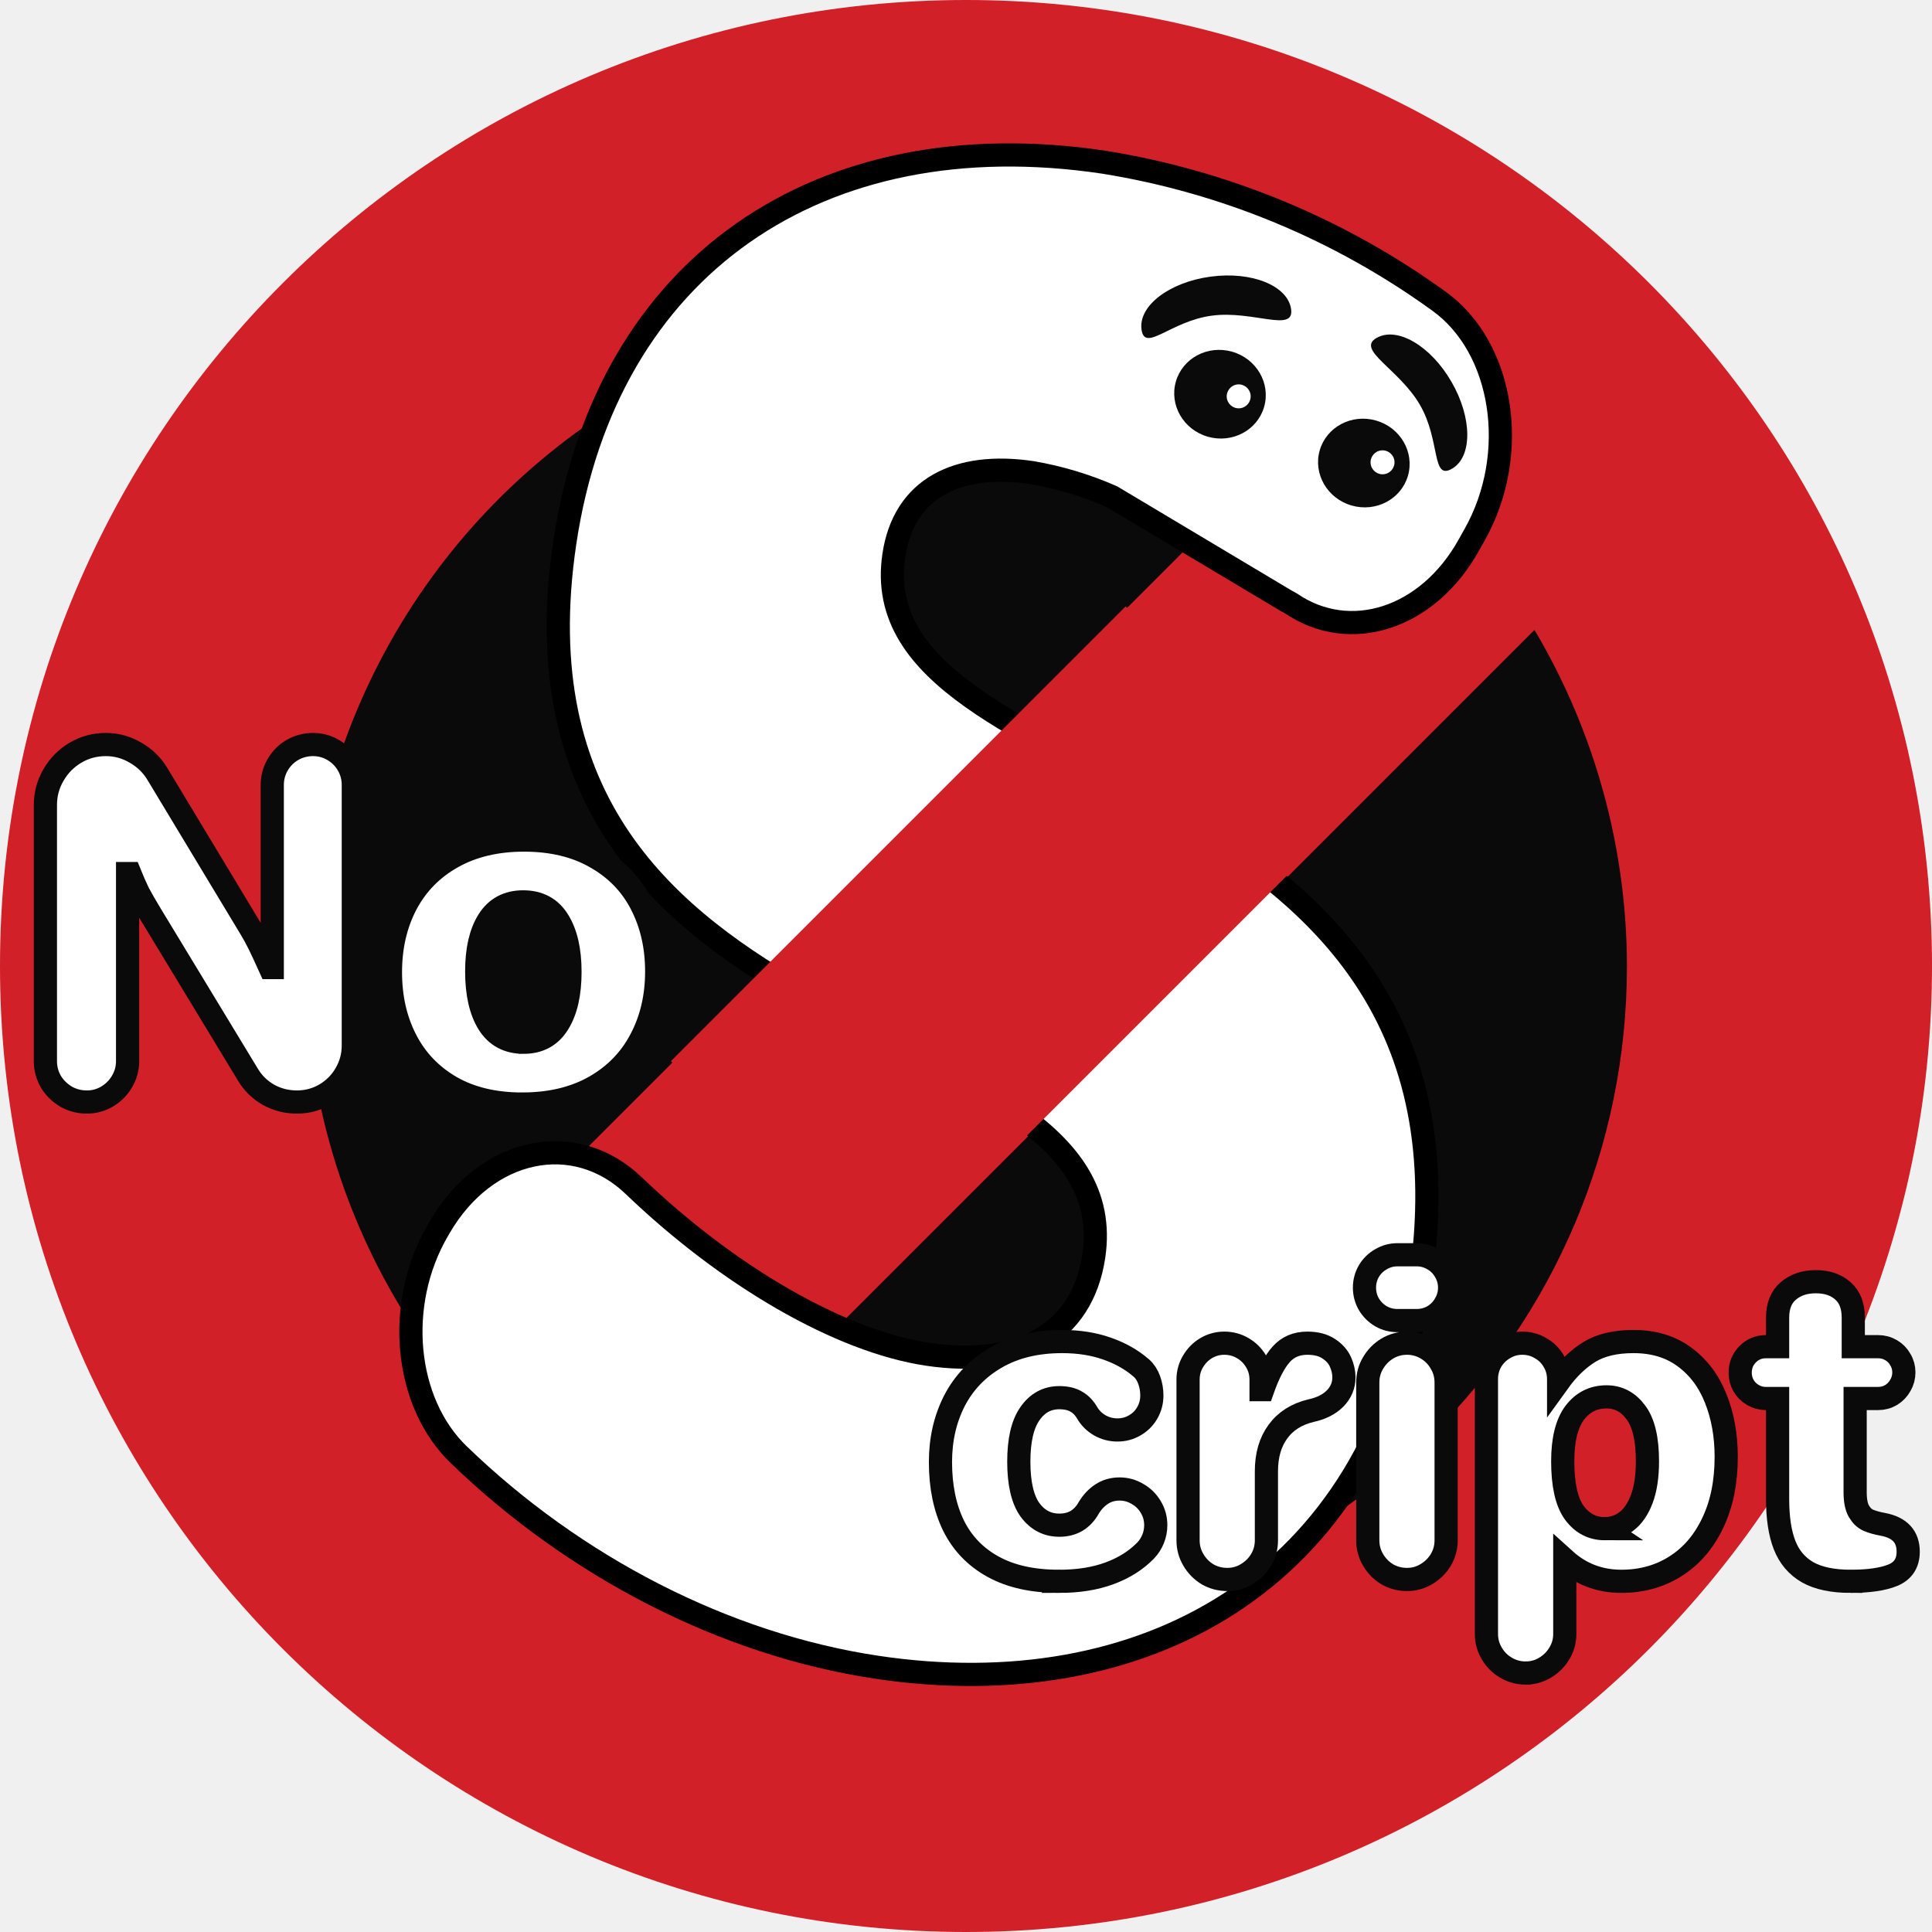
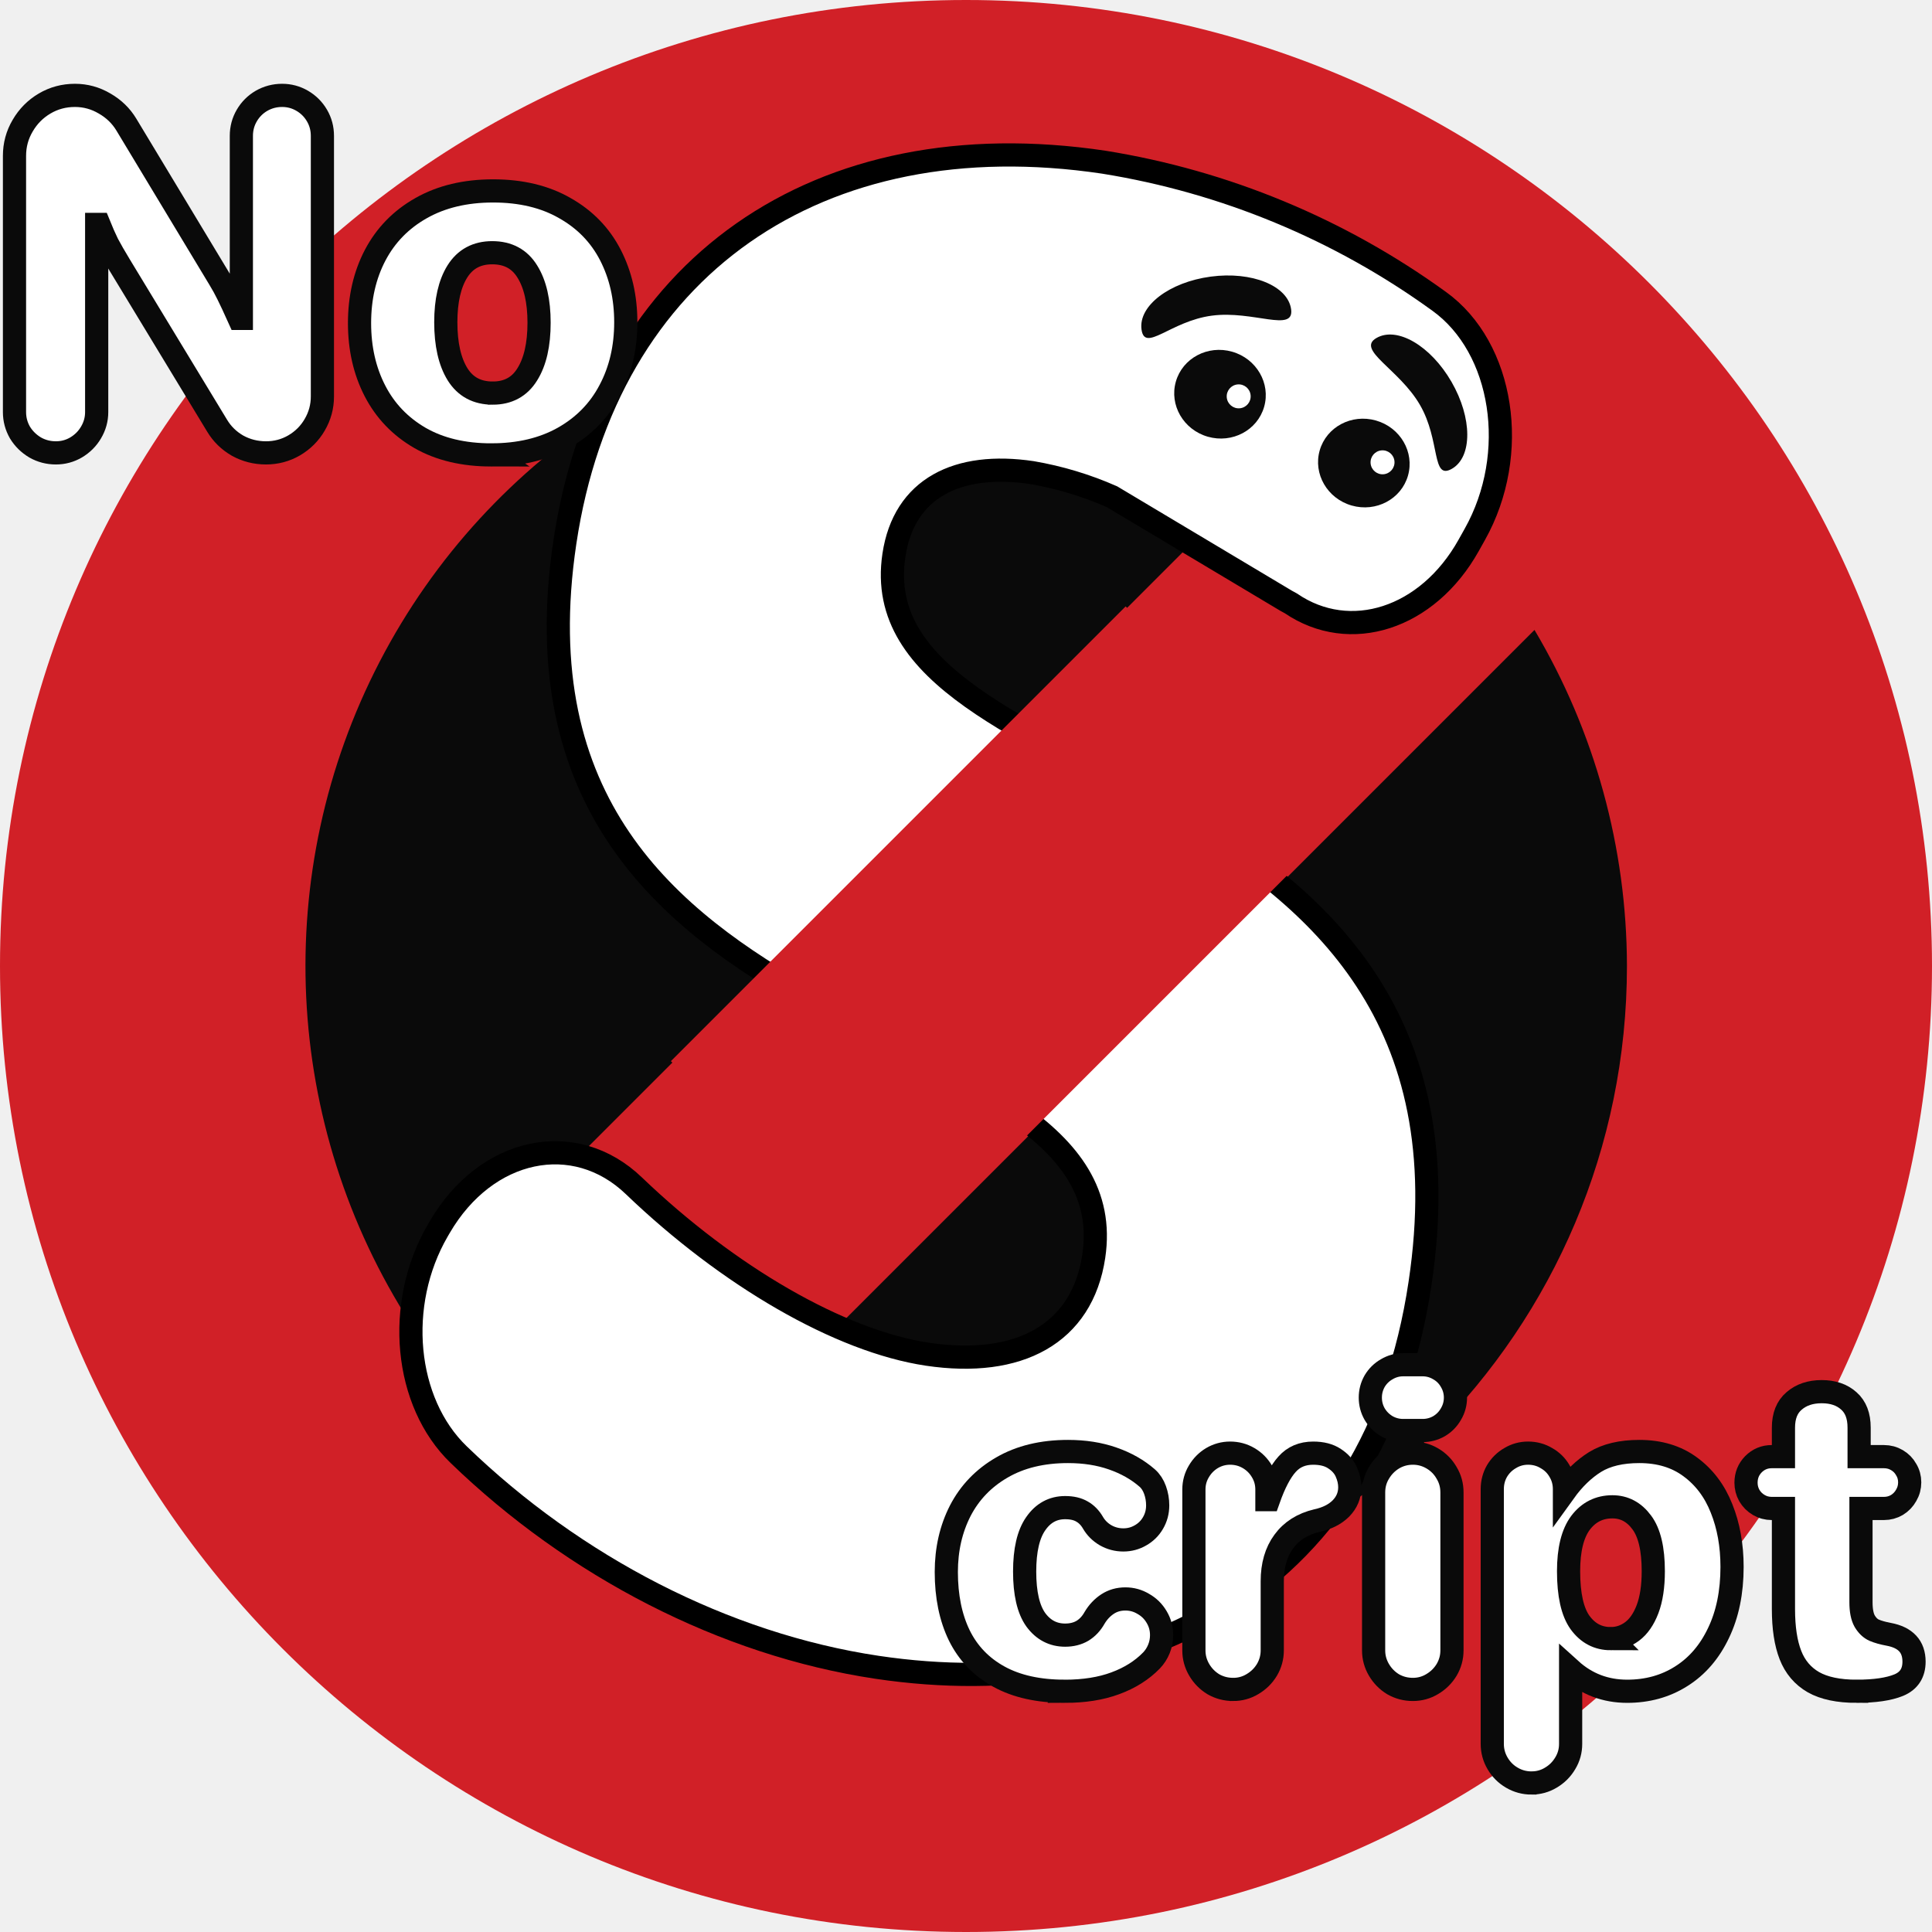
<svg xmlns="http://www.w3.org/2000/svg" height="250" width="250" version="1.1" viewBox="0 0 250 250" data-name="Layer 1" id="Layer_1">
  <defs id="defs1040">
    <style id="style1038">.cls-1{fill:#0a0a0a;}.cls-2{fill:#d12027;}.cls-3,.cls-4{fill:#fff;}.cls-3{stroke:#000;stroke-miterlimit:10;stroke-width:3px;}</style>
  </defs>
  <ellipse style="fill:#0a0a0a" id="ellipse1044" ry="100.52" rx="105.69" cy="133.277" cx="123.551" class="cls-1" />
  <path id="rect1046" d="M 125.021,1.7056896e-6 A 125,125 0 1 0 250,125.001 125,125 0 0 0 125.021,1.7056896e-6 Z M 121.465,39.559 a 85.505,85.505 0 0 1 49.865,13.616 L 53.174,171.331 A 85.505,85.505 0 0 1 121.465,39.559 Z m 77.098,41.954 a 85.505,85.505 0 0 1 11.963,43.476 85.505,85.505 0 0 1 -85.506,85.525 v -0.019 A 85.505,85.505 0 0 1 81.561,198.516 Z" style="fill:#d12027;stroke-width:0.998" />
  <path style="fill:#ffffff;stroke:#000000;stroke-width:3px;stroke-miterlimit:10" id="path1050" d="m 115.671,71.857 c 1.3,-8.72 8.27,-12.13 17.87,-10.7 a 44.15,44.15 0 0 1 10.33,3.11 v 0 l 22.57,13.48 c 0.2,0.12 0.4,0.22 0.6,0.33 7.64,5.21 17.69,2 23,-7.5 l 0.8,-1.43 c 5.84,-10.4 3.73,-24.16 -4.62,-30.16 a 101.34,101.34 0 0 0 -43.39,-18 c -36.84,-5.5 -64.41,13.5 -69.74,49.19 -10.09,67.57 73.28,60 68.44,92.39 -1.51,10.08 -9.73,14.42 -21.5,12.67 -11.37,-1.7 -25.82,-10.11 -38,-21.79 -7.65,-7.36 -19.11,-5 -25.14,5.36 l -0.25,0.43 c -5.54,9.54 -4.31,22.23 2.72,29 14.94,14.44 34.33,24.55 54.13,27.51 34,5.08 64.44,-10.71 70.26,-49.67 10.32,-68.59 -72.8,-62.62 -68.08,-94.22 z" class="cls-3" />
  <rect style="fill:#d12027" id="rect1052" transform="rotate(-135)" height="83.22" width="39.39" y="-35.708" x="-197.871" class="cls-2" />
  <path style="fill:#0a0a0a" id="path1054" d="m 178.111,43.737 c -2.67,1.54 2.92,4 5.62,8.64 2.7,4.64 1.48,9.82 4.15,8.28 2.67,-1.54 2.64,-6.58 -0.06,-11.25 -2.7,-4.67 -7.04,-7.21 -9.71,-5.67 z" class="cls-1" />
  <path style="fill:#0a0a0a" id="path1056" d="m 167.071,40.027 c 0.41,3.05 -4.92,0.11 -10.27,0.82 -5.35,0.71 -8.68,4.83 -9.09,1.78 -0.41,-3.05 3.59,-6.11 8.94,-6.83 5.35,-0.72 10.01,1.18 10.42,4.23 z" class="cls-1" />
  <ellipse style="fill:#0a0a0a" id="ellipse1058" transform="rotate(-74.08)" ry="5.94" rx="5.72" cy="186.146" cx="-9.21" class="cls-1" />
  <ellipse style="fill:#0a0a0a" id="ellipse1060" transform="rotate(-74.08)" ry="5.94" rx="5.72" cy="165.804" cx="-5.752" class="cls-1" />
  <circle style="fill:#ffffff" id="circle1062" transform="rotate(-5)" r="1.55" cy="65.063" cx="155.206" class="cls-4" />
  <circle style="fill:#ffffff" id="circle1064" transform="rotate(-5)" r="1.55" cy="75.188" cx="173.005" class="cls-4" />
  <text id="text922" y="41.158" x="-139.335" style="font-style:normal;font-variant:normal;font-weight:bold;font-stretch:normal;font-size:40px;line-height:1.25;font-family:Jellee;-inkscape-font-specification:'Jellee, Bold';font-variant-ligatures:normal;font-variant-caps:normal;font-variant-numeric:normal;font-feature-settings:normal;text-align:start;letter-spacing:0px;word-spacing:0px;writing-mode:lr-tb;text-anchor:start;fill:#d12027;fill-opacity:1;stroke:none" xml:space="preserve">
    <tspan y="77.272" x="-139.335" id="tspan924" />
  </text>
  <text id="text932" y="179.577" x="191.869" style="font-style:normal;font-variant:normal;font-weight:bold;font-stretch:normal;font-size:40px;line-height:1.25;font-family:Jellee;-inkscape-font-specification:'Jellee, Bold';font-variant-ligatures:normal;font-variant-caps:normal;font-variant-numeric:normal;font-feature-settings:normal;text-align:start;letter-spacing:0px;word-spacing:0px;writing-mode:lr-tb;text-anchor:start;fill:#ffffff;fill-opacity:1;stroke:#0a0a0a;stroke-width:3.78;stroke-miterlimit:4;stroke-dasharray:none;stroke-opacity:1" xml:space="preserve">
    <tspan y="215.69" x="191.869" id="tspan930" />
  </text>
  <g style="display:none" transform="translate(0.02081999,-1.023268)" id="layer1">
    <text id="text937" y="186.831" x="118.136" style="font-style:normal;font-variant:normal;font-weight:bold;font-stretch:normal;font-size:28.059px;line-height:1.25;font-family:Jellee;-inkscape-font-specification:'Jellee, Bold';font-variant-ligatures:normal;font-variant-caps:normal;font-variant-numeric:normal;font-feature-settings:normal;text-align:start;letter-spacing:0px;word-spacing:0px;writing-mode:lr-tb;text-anchor:start;fill:#ffffff;fill-opacity:1;stroke:#0a0a0a;stroke-width:3;stroke-miterlimit:4;stroke-dasharray:none;stroke-opacity:1" xml:space="preserve">
      <tspan style="font-style:normal;font-variant:normal;font-weight:bold;font-stretch:normal;font-size:54.496px;font-family:Jellee;-inkscape-font-specification:'Jellee, Bold';font-variant-ligatures:normal;font-variant-caps:normal;font-variant-numeric:normal;font-feature-settings:normal;text-align:start;writing-mode:lr-tb;text-anchor:start;fill:#ffffff;fill-opacity:1;stroke:#0a0a0a;stroke-width:3;stroke-miterlimit:4;stroke-dasharray:none;stroke-opacity:1" y="186.831" x="118.136" id="tspan935">cript</tspan>
    </text>
    <text id="text4651" y="143.156" x="2.749" style="font-style:normal;font-variant:normal;font-weight:bold;font-stretch:normal;font-size:78.57px;line-height:1.25;font-family:Jellee;-inkscape-font-specification:'Jellee, Bold';font-variant-ligatures:normal;font-variant-caps:normal;font-variant-numeric:normal;font-feature-settings:normal;text-align:start;letter-spacing:0px;word-spacing:0px;writing-mode:lr-tb;text-anchor:start;fill:#ffffff;fill-opacity:1;stroke:#0a0a0a;stroke-width:3;stroke-miterlimit:4;stroke-dasharray:none;stroke-opacity:1" xml:space="preserve">
      <tspan style="font-style:normal;font-variant:normal;font-weight:bold;font-stretch:normal;font-size:60px;font-family:Jellee;-inkscape-font-specification:'Jellee, Bold';font-variant-ligatures:normal;font-variant-caps:normal;font-variant-numeric:normal;font-feature-settings:normal;text-align:start;writing-mode:lr-tb;text-anchor:start;fill:#ffffff;fill-opacity:1;stroke:#0a0a0a;stroke-width:3;stroke-miterlimit:4;stroke-dasharray:none;stroke-opacity:1" y="143.156" x="2.749" id="tspan4649">No</tspan>
    </text>
  </g>
  <g id="g5842" transform="translate(0.02082,-1.023268)" style="display:inline">
-     <g transform="translate(0,-28)" id="text5836" style="font-style:normal;font-variant:normal;font-weight:bold;font-stretch:normal;font-size:28.059px;line-height:1.25;font-family:Jellee;-inkscape-font-specification:'Jellee, Bold';font-variant-ligatures:normal;font-variant-caps:normal;font-variant-numeric:normal;font-feature-settings:normal;text-align:start;letter-spacing:0px;word-spacing:0px;writing-mode:lr-tb;text-anchor:start;fill:#ffffff;fill-opacity:1;stroke:#0a0a0a;stroke-width:3;stroke-miterlimit:4;stroke-dasharray:none;stroke-opacity:1" aria-label="cript">
+     <g transform="translate(0.755762,-13.77206)" id="text5836" style="font-style:normal;font-variant:normal;font-weight:bold;font-stretch:normal;font-size:28.059px;line-height:1.25;font-family:Jellee;-inkscape-font-specification:'Jellee, Bold';font-variant-ligatures:normal;font-variant-caps:normal;font-variant-numeric:normal;font-feature-settings:normal;text-align:start;letter-spacing:0px;word-spacing:0px;writing-mode:lr-tb;text-anchor:start;fill:#ffffff;fill-opacity:1;stroke:#0a0a0a;stroke-width:3;stroke-miterlimit:4;stroke-dasharray:none;stroke-opacity:1" aria-label="cript">
      <path id="path5849" style="font-style:normal;font-variant:normal;font-weight:bold;font-stretch:normal;font-size:54.496px;font-family:Jellee;-inkscape-font-specification:'Jellee, Bold';font-variant-ligatures:normal;font-variant-caps:normal;font-variant-numeric:normal;font-feature-settings:normal;text-align:start;writing-mode:lr-tb;text-anchor:start;fill:#ffffff;fill-opacity:1;stroke:#0a0a0a;stroke-width:3;stroke-miterlimit:4;stroke-dasharray:none;stroke-opacity:1" d="m 137.002,233.645 q -5.082,0 -8.515,-1.889 -3.433,-1.889 -5.136,-5.348 -1.676,-3.459 -1.676,-8.196 0,-4.391 1.809,-7.93 1.836,-3.539 5.375,-5.588 3.566,-2.076 8.568,-2.076 3.193,0 5.774,0.905 2.608,0.905 4.47,2.528 0.665,0.585 1.011,1.543 0.346,0.958 0.346,1.996 0,1.251 -0.612,2.288 -0.585,1.011 -1.623,1.597 -1.011,0.585 -2.209,0.585 -1.251,0 -2.315,-0.612 -1.038,-0.612 -1.623,-1.623 -0.559,-0.958 -1.41,-1.437 -0.852,-0.506 -2.182,-0.506 -2.368,0 -3.805,2.076 -1.437,2.049 -1.437,6.2 0,4.204 1.437,6.227 1.464,1.996 3.805,1.996 1.277,0 2.235,-0.559 0.958,-0.585 1.57,-1.676 0.665,-1.118 1.676,-1.783 1.011,-0.665 2.315,-0.665 1.251,0 2.315,0.639 1.091,0.612 1.73,1.703 0.639,1.064 0.639,2.342 0,0.931 -0.346,1.783 -0.346,0.851 -0.958,1.49 -1.863,1.916 -4.683,2.954 -2.794,1.038 -6.546,1.038 z" />
      <path id="path5851" style="font-style:normal;font-variant:normal;font-weight:bold;font-stretch:normal;font-size:54.496px;font-family:Jellee;-inkscape-font-specification:'Jellee, Bold';font-variant-ligatures:normal;font-variant-caps:normal;font-variant-numeric:normal;font-feature-settings:normal;text-align:start;writing-mode:lr-tb;text-anchor:start;fill:#ffffff;fill-opacity:1;stroke:#0a0a0a;stroke-width:3;stroke-miterlimit:4;stroke-dasharray:none;stroke-opacity:1" d="m 158.795,233.406 q -1.384,0 -2.554,-0.665 -1.144,-0.692 -1.836,-1.863 -0.692,-1.171 -0.692,-2.528 v -20.808 q 0,-1.277 0.639,-2.342 0.639,-1.091 1.703,-1.73 1.091,-0.639 2.342,-0.639 1.304,0 2.395,0.639 1.091,0.639 1.73,1.73 0.639,1.064 0.639,2.342 v 1.304 h 0.213 q 1.118,-3.167 2.395,-4.577 1.277,-1.437 3.379,-1.437 1.703,0 2.767,0.718 1.064,0.692 1.517,1.703 0.452,1.011 0.452,1.996 0,1.57 -1.144,2.741 -1.144,1.144 -3.113,1.57 -2.794,0.665 -4.284,2.714 -1.49,2.022 -1.49,5.136 v 8.941 q 0,1.357 -0.692,2.528 -0.692,1.144 -1.863,1.836 -1.144,0.692 -2.501,0.692 z" />
      <path id="path5853" style="font-style:normal;font-variant:normal;font-weight:bold;font-stretch:normal;font-size:54.496px;font-family:Jellee;-inkscape-font-specification:'Jellee, Bold';font-variant-ligatures:normal;font-variant-caps:normal;font-variant-numeric:normal;font-feature-settings:normal;text-align:start;writing-mode:lr-tb;text-anchor:start;fill:#ffffff;fill-opacity:1;stroke:#0a0a0a;stroke-width:3;stroke-miterlimit:4;stroke-dasharray:none;stroke-opacity:1" d="m 182.051,233.406 q -1.384,0 -2.554,-0.665 -1.144,-0.692 -1.836,-1.863 -0.692,-1.171 -0.692,-2.528 v -20.436 q 0,-1.384 0.692,-2.528 0.692,-1.171 1.836,-1.863 1.171,-0.692 2.554,-0.692 1.357,0 2.528,0.692 1.171,0.692 1.836,1.863 0.692,1.144 0.692,2.528 v 20.436 q 0,1.357 -0.692,2.528 -0.692,1.144 -1.863,1.836 -1.144,0.692 -2.501,0.692 z m -1.251,-33.501 q -1.144,0 -2.129,-0.559 -0.985,-0.585 -1.57,-1.57 -0.559,-0.985 -0.559,-2.129 0,-1.144 0.559,-2.129 0.585,-0.985 1.57,-1.543 0.985,-0.585 2.129,-0.585 h 2.501 q 1.144,0 2.129,0.585 0.985,0.559 1.543,1.543 0.585,0.985 0.585,2.129 0,1.144 -0.585,2.129 -0.559,0.985 -1.543,1.57 -0.985,0.559 -2.129,0.559 z" />
      <path id="path5855" style="font-style:normal;font-variant:normal;font-weight:bold;font-stretch:normal;font-size:54.496px;font-family:Jellee;-inkscape-font-specification:'Jellee, Bold';font-variant-ligatures:normal;font-variant-caps:normal;font-variant-numeric:normal;font-feature-settings:normal;text-align:start;writing-mode:lr-tb;text-anchor:start;fill:#ffffff;fill-opacity:1;stroke:#0a0a0a;stroke-width:3;stroke-miterlimit:4;stroke-dasharray:none;stroke-opacity:1" d="m 197.405,245.513 q -1.384,0 -2.554,-0.692 -1.144,-0.665 -1.836,-1.836 -0.692,-1.171 -0.692,-2.528 v -32.969 q 0,-1.277 0.612,-2.342 0.639,-1.064 1.703,-1.676 1.064,-0.639 2.315,-0.639 1.304,0 2.368,0.639 1.091,0.612 1.703,1.676 0.639,1.064 0.639,2.342 v 0.319 q 1.783,-2.475 3.965,-3.832 2.209,-1.357 5.721,-1.357 3.912,0 6.599,1.996 2.714,1.996 4.045,5.375 1.357,3.379 1.357,7.557 0,4.923 -1.756,8.568 -1.73,3.645 -4.816,5.588 -3.06,1.942 -6.998,1.942 -4.231,0 -7.318,-2.794 v 9.606 q 0,1.357 -0.692,2.501 -0.692,1.171 -1.863,1.863 -1.144,0.692 -2.501,0.692 z m 10.245,-18.68 q 1.517,0 2.767,-0.931 1.251,-0.931 1.996,-2.874 0.745,-1.969 0.745,-4.923 0,-4.311 -1.49,-6.306 -1.49,-2.022 -3.805,-2.022 -2.554,0 -4.124,2.076 -1.543,2.076 -1.543,6.253 0,4.577 1.49,6.652 1.517,2.076 3.965,2.076 z" />
      <path id="path5857" style="font-style:normal;font-variant:normal;font-weight:bold;font-stretch:normal;font-size:54.496px;font-family:Jellee;-inkscape-font-specification:'Jellee, Bold';font-variant-ligatures:normal;font-variant-caps:normal;font-variant-numeric:normal;font-feature-settings:normal;text-align:start;writing-mode:lr-tb;text-anchor:start;fill:#ffffff;fill-opacity:1;stroke:#0a0a0a;stroke-width:3;stroke-miterlimit:4;stroke-dasharray:none;stroke-opacity:1" d="m 239.474,233.645 q -3.512,0 -5.588,-1.171 -2.076,-1.197 -2.98,-3.512 -0.905,-2.315 -0.905,-5.96 v -13.012 h -1.517 q -0.905,0 -1.676,-0.452 -0.772,-0.452 -1.224,-1.224 -0.426,-0.772 -0.426,-1.65 0,-1.41 0.958,-2.395 0.985,-0.985 2.368,-0.985 h 1.517 v -3.752 q 0,-2.288 1.384,-3.459 1.384,-1.197 3.566,-1.197 2.182,0 3.512,1.197 1.33,1.171 1.33,3.459 v 3.752 h 3.22 q 0.905,0 1.676,0.452 0.772,0.452 1.197,1.224 0.452,0.745 0.452,1.65 0,0.905 -0.452,1.676 -0.426,0.772 -1.197,1.251 -0.772,0.452 -1.676,0.452 h -2.98 v 12.134 q 0,1.597 0.479,2.448 0.506,0.851 1.224,1.171 0.745,0.319 1.889,0.532 3.273,0.612 3.273,3.539 0,2.209 -1.969,3.033 -1.942,0.798 -5.455,0.798 z" />
    </g>
-     <g id="text5840" style="font-style:normal;font-variant:normal;font-weight:bold;font-stretch:normal;font-size:78.57px;line-height:1.25;font-family:Jellee;-inkscape-font-specification:'Jellee, Bold';font-variant-ligatures:normal;font-variant-caps:normal;font-variant-numeric:normal;font-feature-settings:normal;text-align:start;letter-spacing:0px;word-spacing:0px;writing-mode:lr-tb;text-anchor:start;fill:#ffffff;fill-opacity:1;stroke:#0a0a0a;stroke-width:3;stroke-miterlimit:4;stroke-dasharray:none;stroke-opacity:1" aria-label="No">
+     <g transform="translate(-4,-84)" id="text5840" style="font-style:normal;font-variant:normal;font-weight:bold;font-stretch:normal;font-size:78.57px;line-height:1.25;font-family:Jellee;-inkscape-font-specification:'Jellee, Bold';font-variant-ligatures:normal;font-variant-caps:normal;font-variant-numeric:normal;font-feature-settings:normal;text-align:start;letter-spacing:0px;word-spacing:0px;writing-mode:lr-tb;text-anchor:start;fill:#ffffff;fill-opacity:1;stroke:#0a0a0a;stroke-width:3;stroke-miterlimit:4;stroke-dasharray:none;stroke-opacity:1" aria-label="No">
      <path id="path5844" style="font-style:normal;font-variant:normal;font-weight:bold;font-stretch:normal;font-size:60px;font-family:Jellee;-inkscape-font-specification:'Jellee, Bold';font-variant-ligatures:normal;font-variant-caps:normal;font-variant-numeric:normal;font-feature-settings:normal;text-align:start;writing-mode:lr-tb;text-anchor:start;fill:#ffffff;fill-opacity:1;stroke:#0a0a0a;stroke-width:3;stroke-miterlimit:4;stroke-dasharray:none;stroke-opacity:1" d="m 11.216,143.625 q -1.465,0 -2.695,-0.703 -1.23,-0.732 -1.963,-1.934 -0.703,-1.23 -0.703,-2.637 v -33.164 q 0,-2.109 1.055,-3.896 1.055,-1.816 2.842,-2.871 1.787,-1.055 3.926,-1.055 2.051,0 3.838,1.055 1.787,1.025 2.812,2.725 L 32.339,121.066 q 0.645,1.055 1.143,2.08 0.498,0.996 1.436,3.076 h 0.293 v -23.613 q 0,-1.436 0.703,-2.637 0.703,-1.201 1.904,-1.904 1.23,-0.703 2.666,-0.703 1.406,0 2.607,0.703 1.201,0.703 1.904,1.904 0.703,1.201 0.703,2.637 v 33.721 q 0,1.963 -0.996,3.662 -0.967,1.67 -2.666,2.666 -1.67,0.967 -3.633,0.967 -1.992,0 -3.691,-0.938 -1.67,-0.967 -2.637,-2.578 L 19.478,119.338 q -0.996,-1.641 -1.582,-2.754 -0.557,-1.143 -1.113,-2.52 H 16.489 v 24.287 q 0,1.406 -0.732,2.637 -0.703,1.201 -1.934,1.934 -1.201,0.703 -2.607,0.703 z" />
      <path id="path5846" style="font-style:normal;font-variant:normal;font-weight:bold;font-stretch:normal;font-size:60px;font-family:Jellee;-inkscape-font-specification:'Jellee, Bold';font-variant-ligatures:normal;font-variant-caps:normal;font-variant-numeric:normal;font-feature-settings:normal;text-align:start;writing-mode:lr-tb;text-anchor:start;fill:#ffffff;fill-opacity:1;stroke:#0a0a0a;stroke-width:3;stroke-miterlimit:4;stroke-dasharray:none;stroke-opacity:1" d="m 67.554,143.889 q -5.391,0 -9.229,-2.197 -3.838,-2.227 -5.83,-6.094 -1.992,-3.867 -1.992,-8.76 0,-4.922 2.021,-8.789 2.051,-3.896 5.947,-6.094 3.926,-2.227 9.316,-2.227 5.42,0 9.287,2.227 3.896,2.197 5.889,6.064 1.992,3.867 1.992,8.701 0,4.951 -2.08,8.848 -2.051,3.896 -6.006,6.123 -3.926,2.197 -9.316,2.197 z m 0.176,-7.998 q 2.988,0 4.482,-2.432 1.523,-2.432 1.523,-6.68 0,-4.189 -1.523,-6.621 -1.494,-2.432 -4.541,-2.432 -2.988,0 -4.512,2.432 -1.494,2.402 -1.494,6.562 0,4.277 1.523,6.738 1.523,2.432 4.541,2.432 z" />
    </g>
  </g>
</svg>
